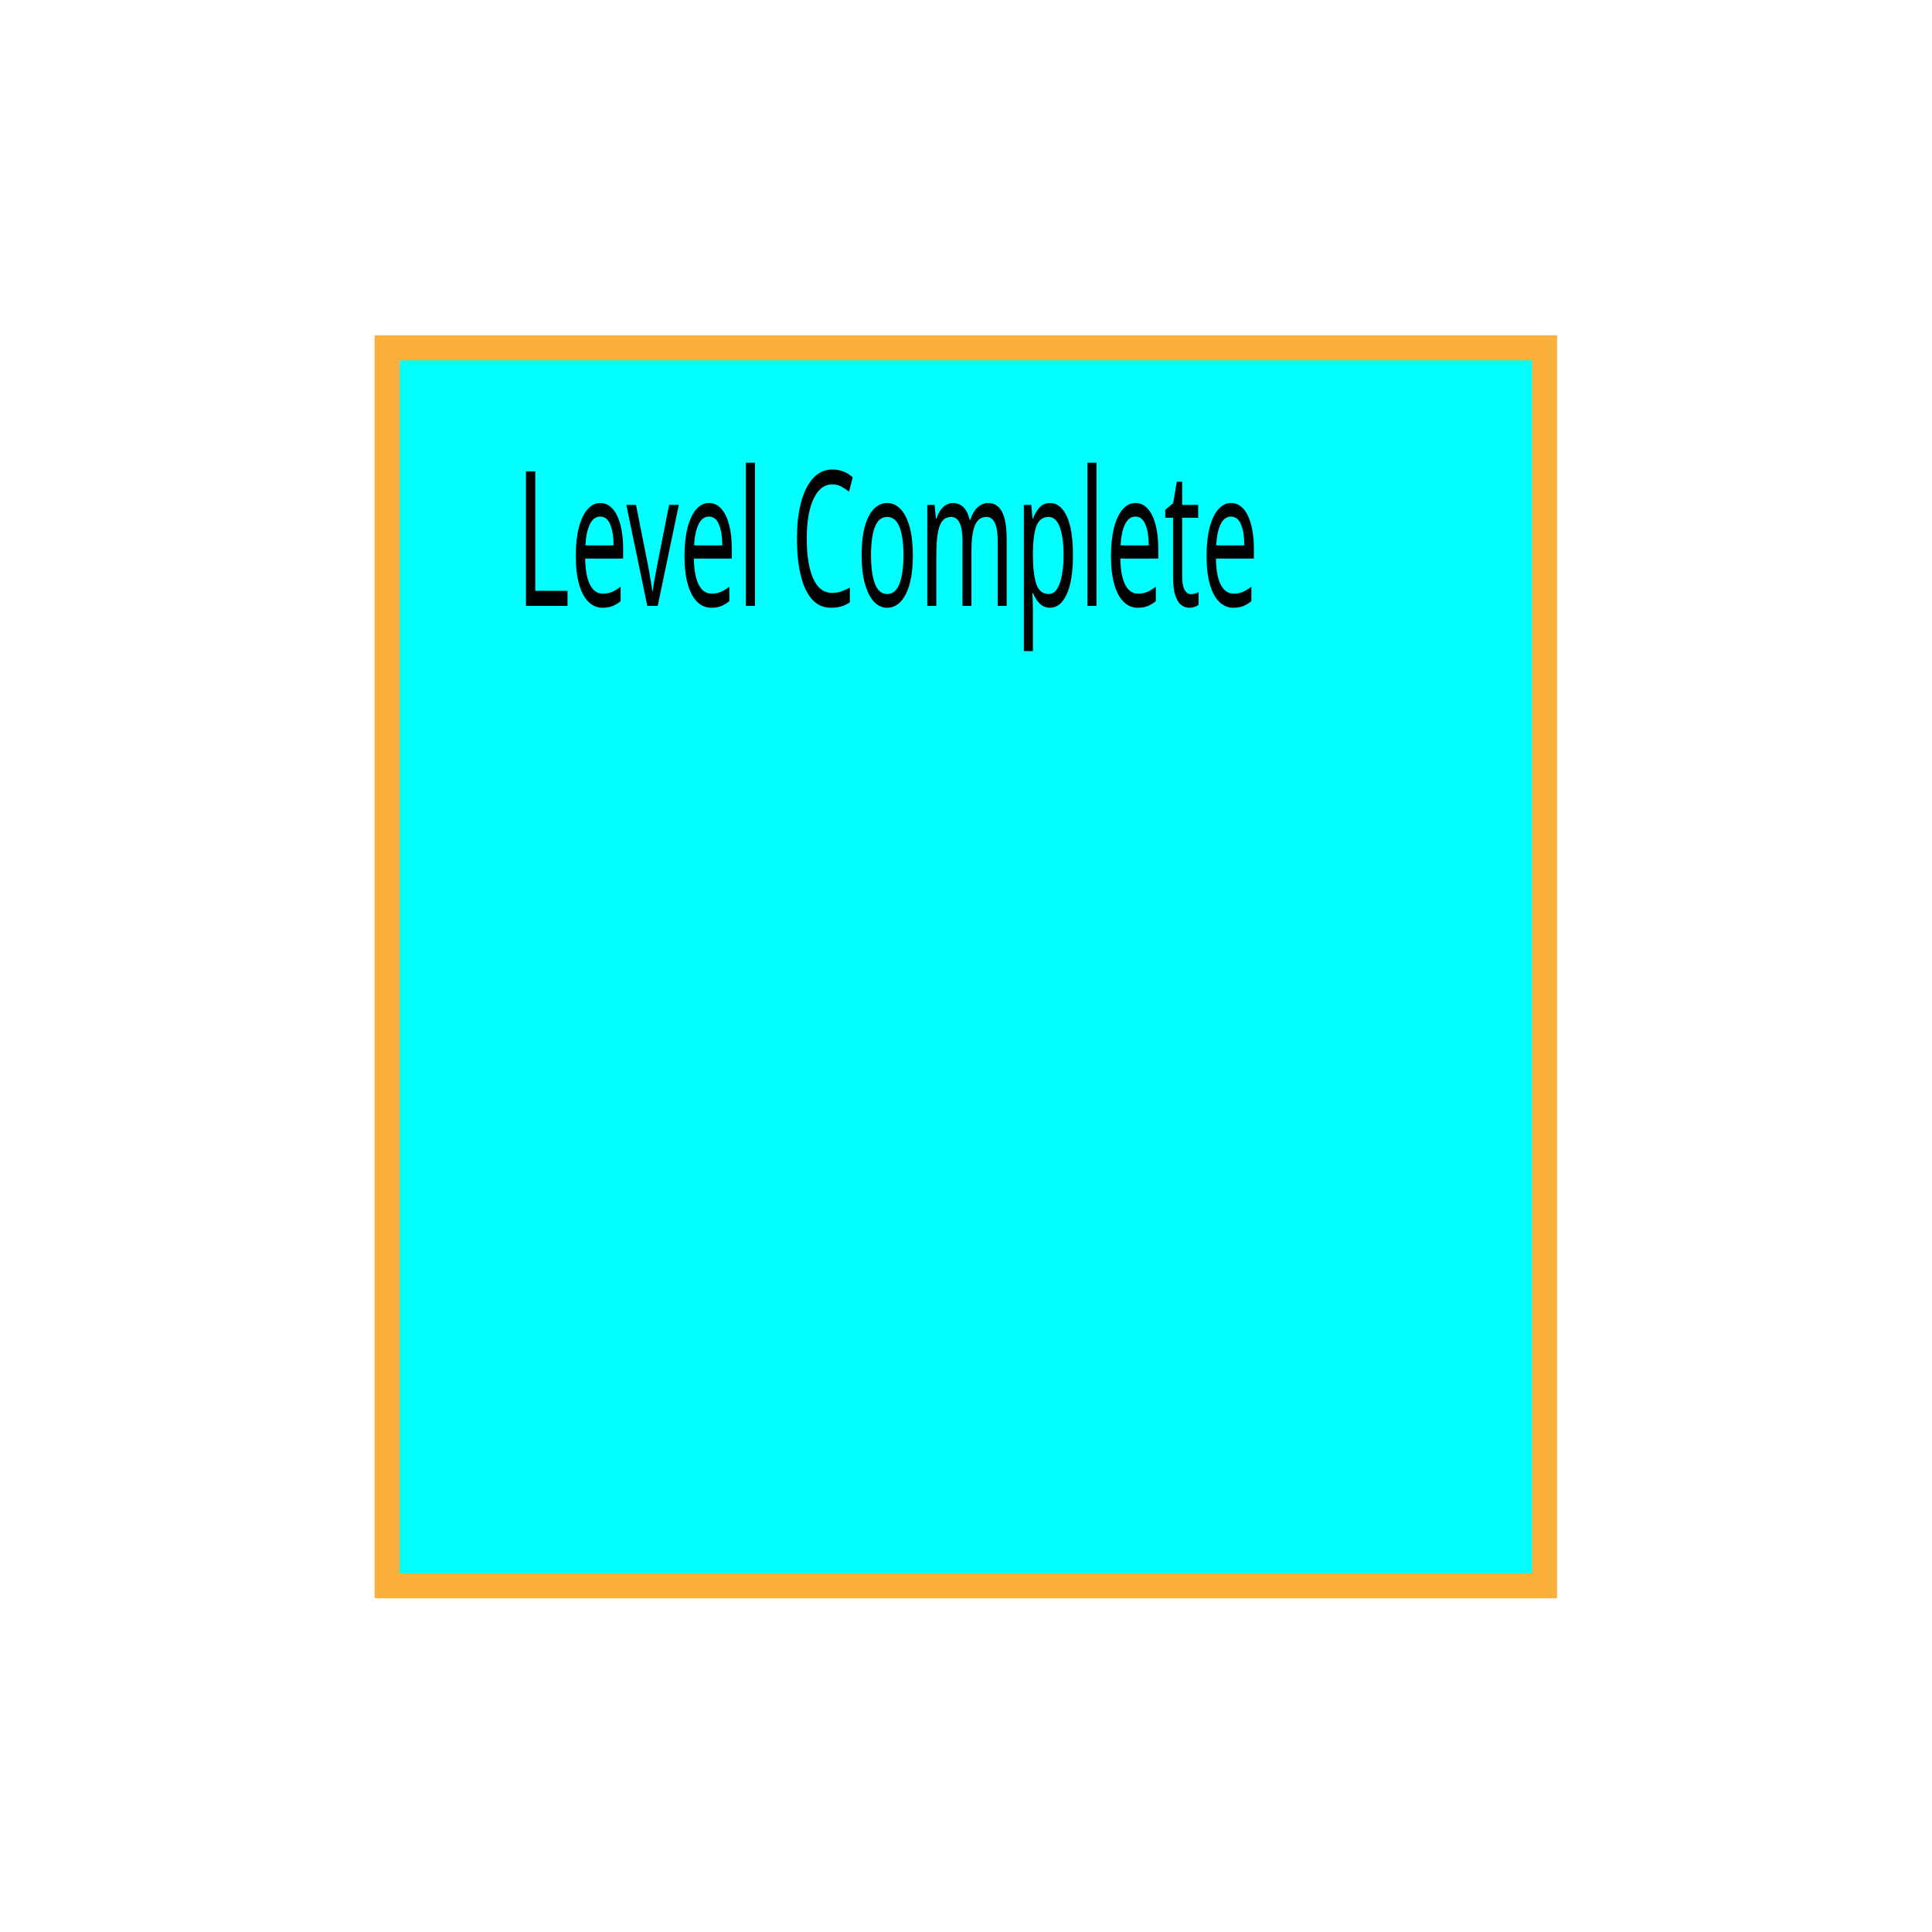
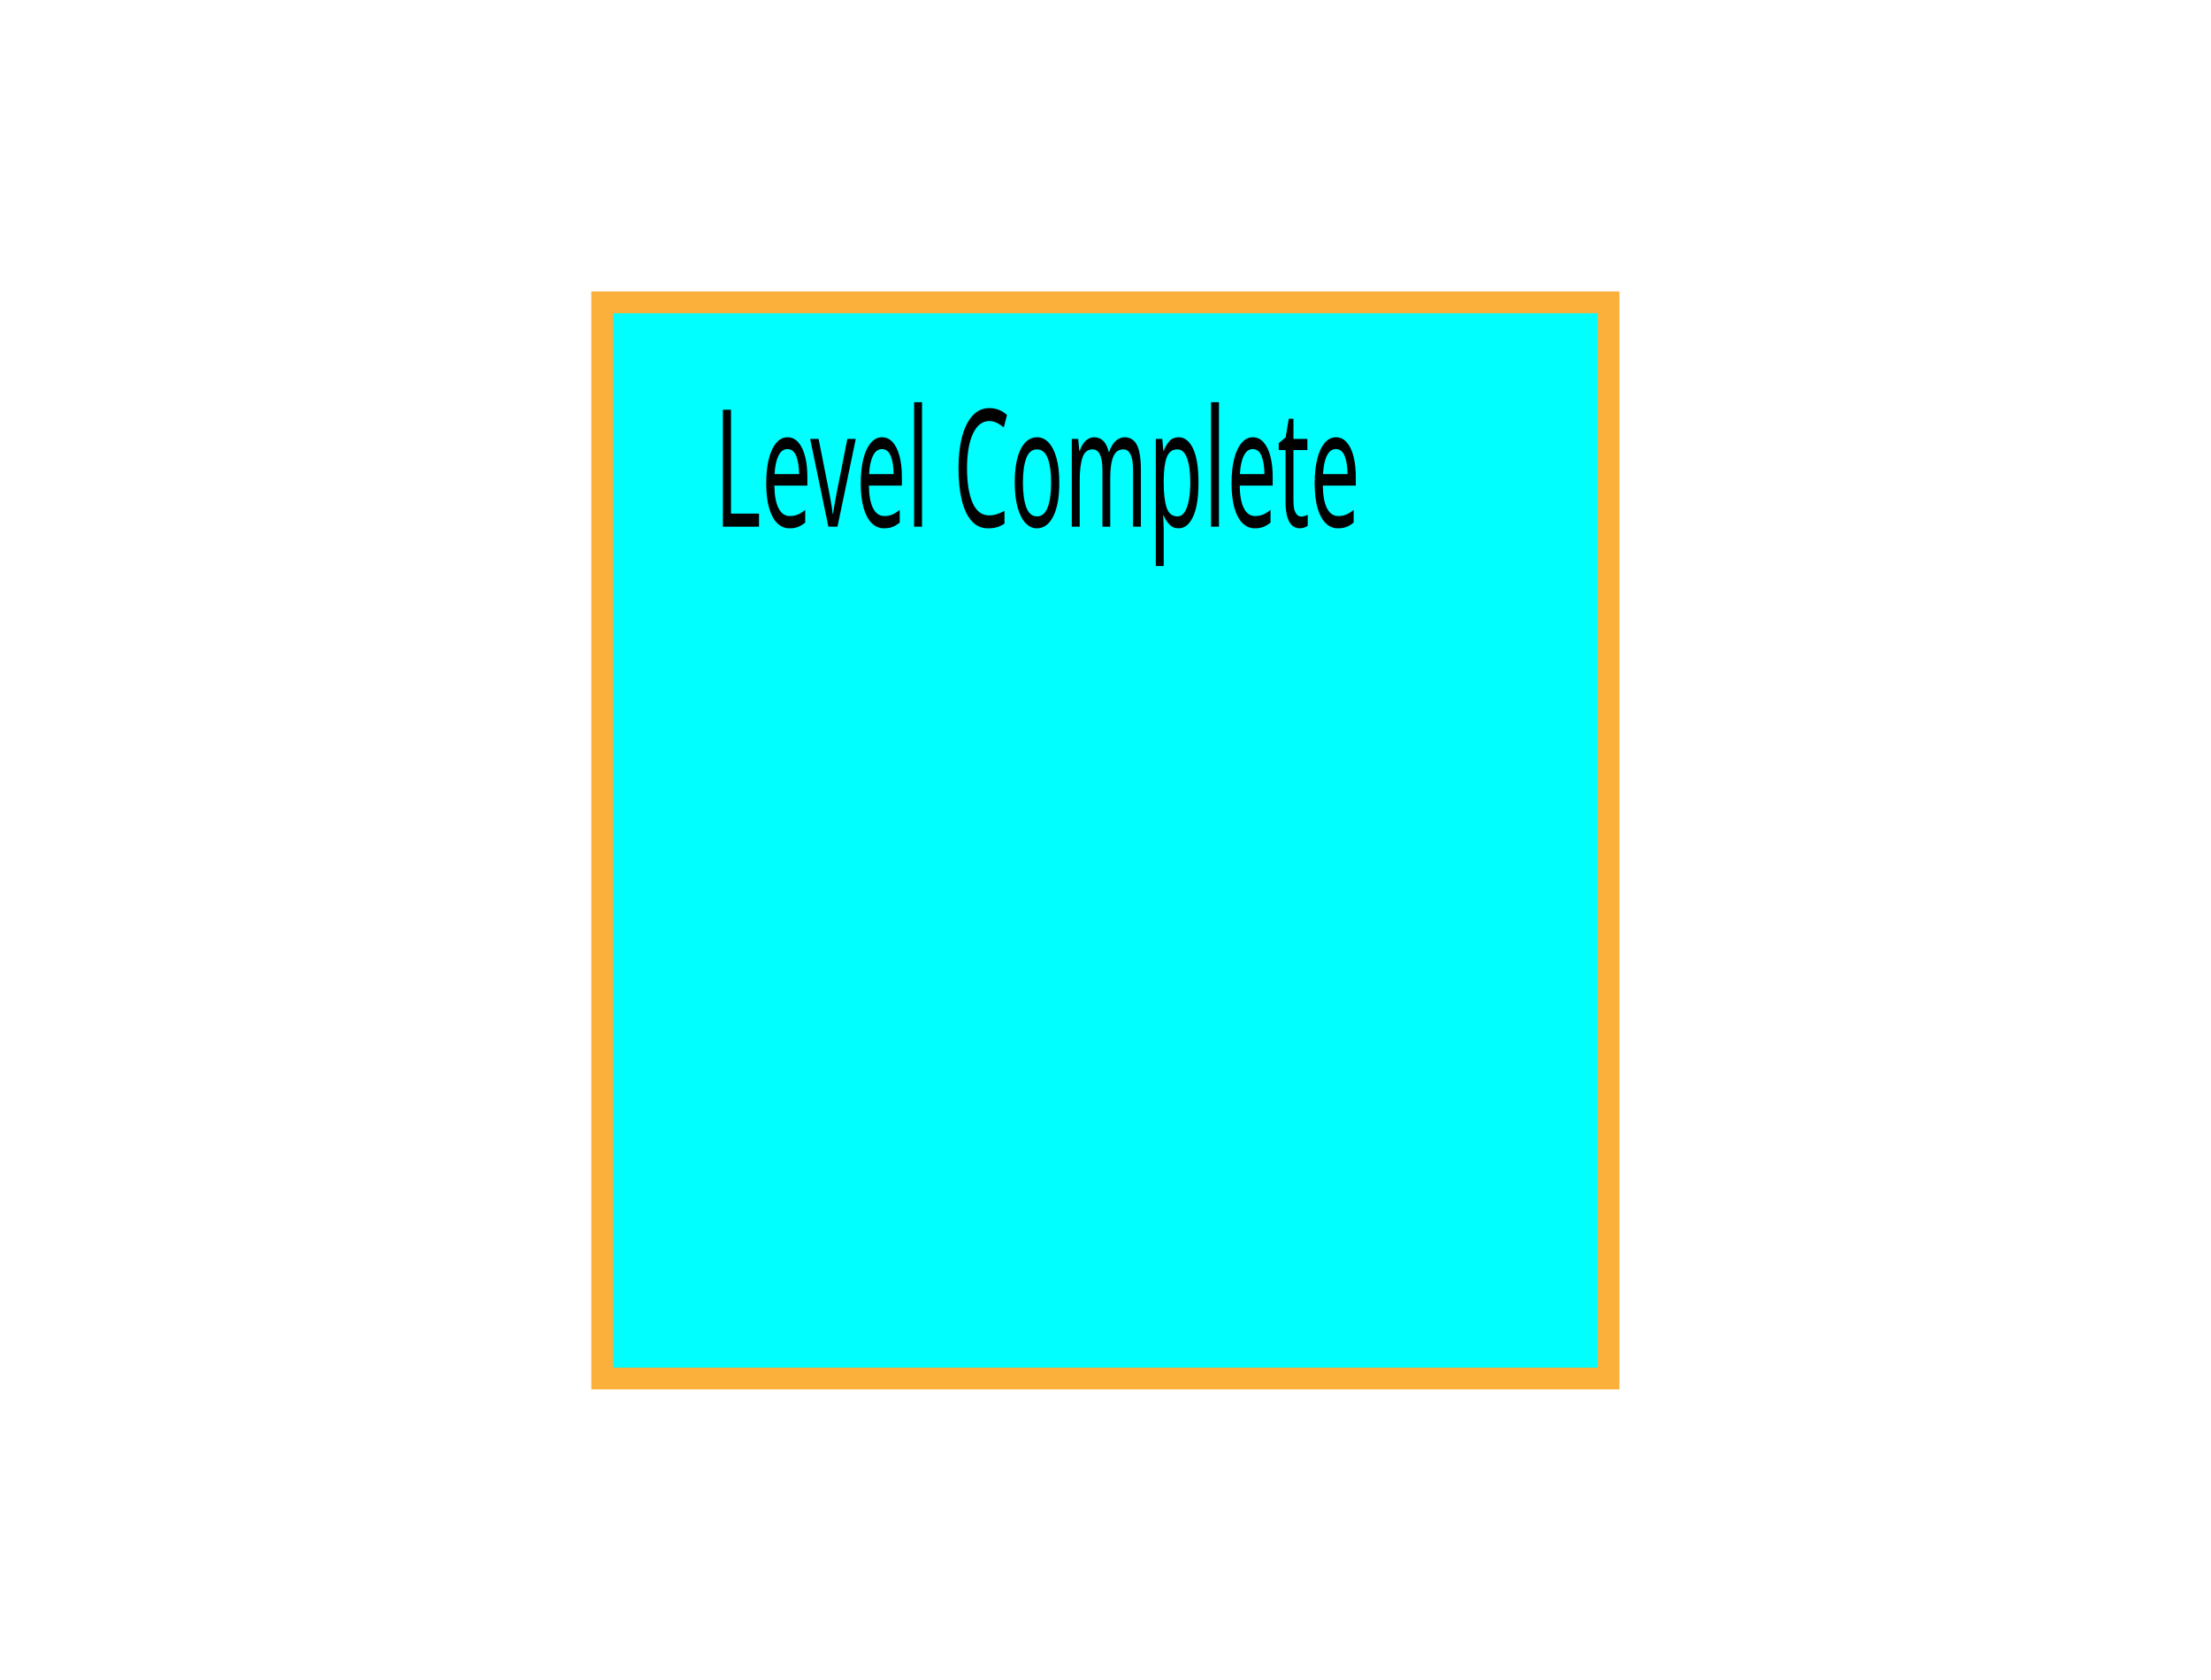
- <svg xmlns="http://www.w3.org/2000/svg" version="1.1" id="Layer_1" x="0px" y="0px" viewBox="0 0 1080 1080" style="enable-background:new 0 0 1080 1080;" xml:space="preserve">
-   <style type="text/css">
- 	.st0{fill:#00FFFF;}
- 	.st1{fill:#FBB03B;}
- 	.st2{font-family:'Chalkduster';}
- 	.st3{font-size:105.335px;}
- </style>
+ <svg xmlns="http://www.w3.org/2000/svg" version="1.1" id="Layer_1" x="0px" y="0px" width="4096px" height="3112px" viewBox="0 0 4096 3112" enable-background="new 0 0 4096 3112" xml:space="preserve">
  <g>
-     <rect x="216.42" y="194.44" class="st0" width="647" height="692" />
-     <path class="st1" d="M856.42,201.44v678h-633v-678H856.42 M870.42,187.44h-661v706h661V187.44L870.42,187.44z" />
+     <rect x="1115.61" y="560.275" fill="#00FFFF" width="1864.318" height="1993.985" />
+     <path fill="#FBB03B" d="M2959.758,580.445V2534.09H1135.78V580.445H2959.758 M3000.099,540.104H1095.439v2034.326h1904.659V540.104   L3000.099,540.104z" />
  </g>
-   <text transform="matrix(0.5484 0 0 1 288.4221 338.6976)" class="st2 st3">Level Complete</text>
+   <text transform="matrix(0.5484 0 0 1 1323.082 975.9512)" font-family="'Chalkduster'" font-size="303.521">Level Complete</text>
</svg>
